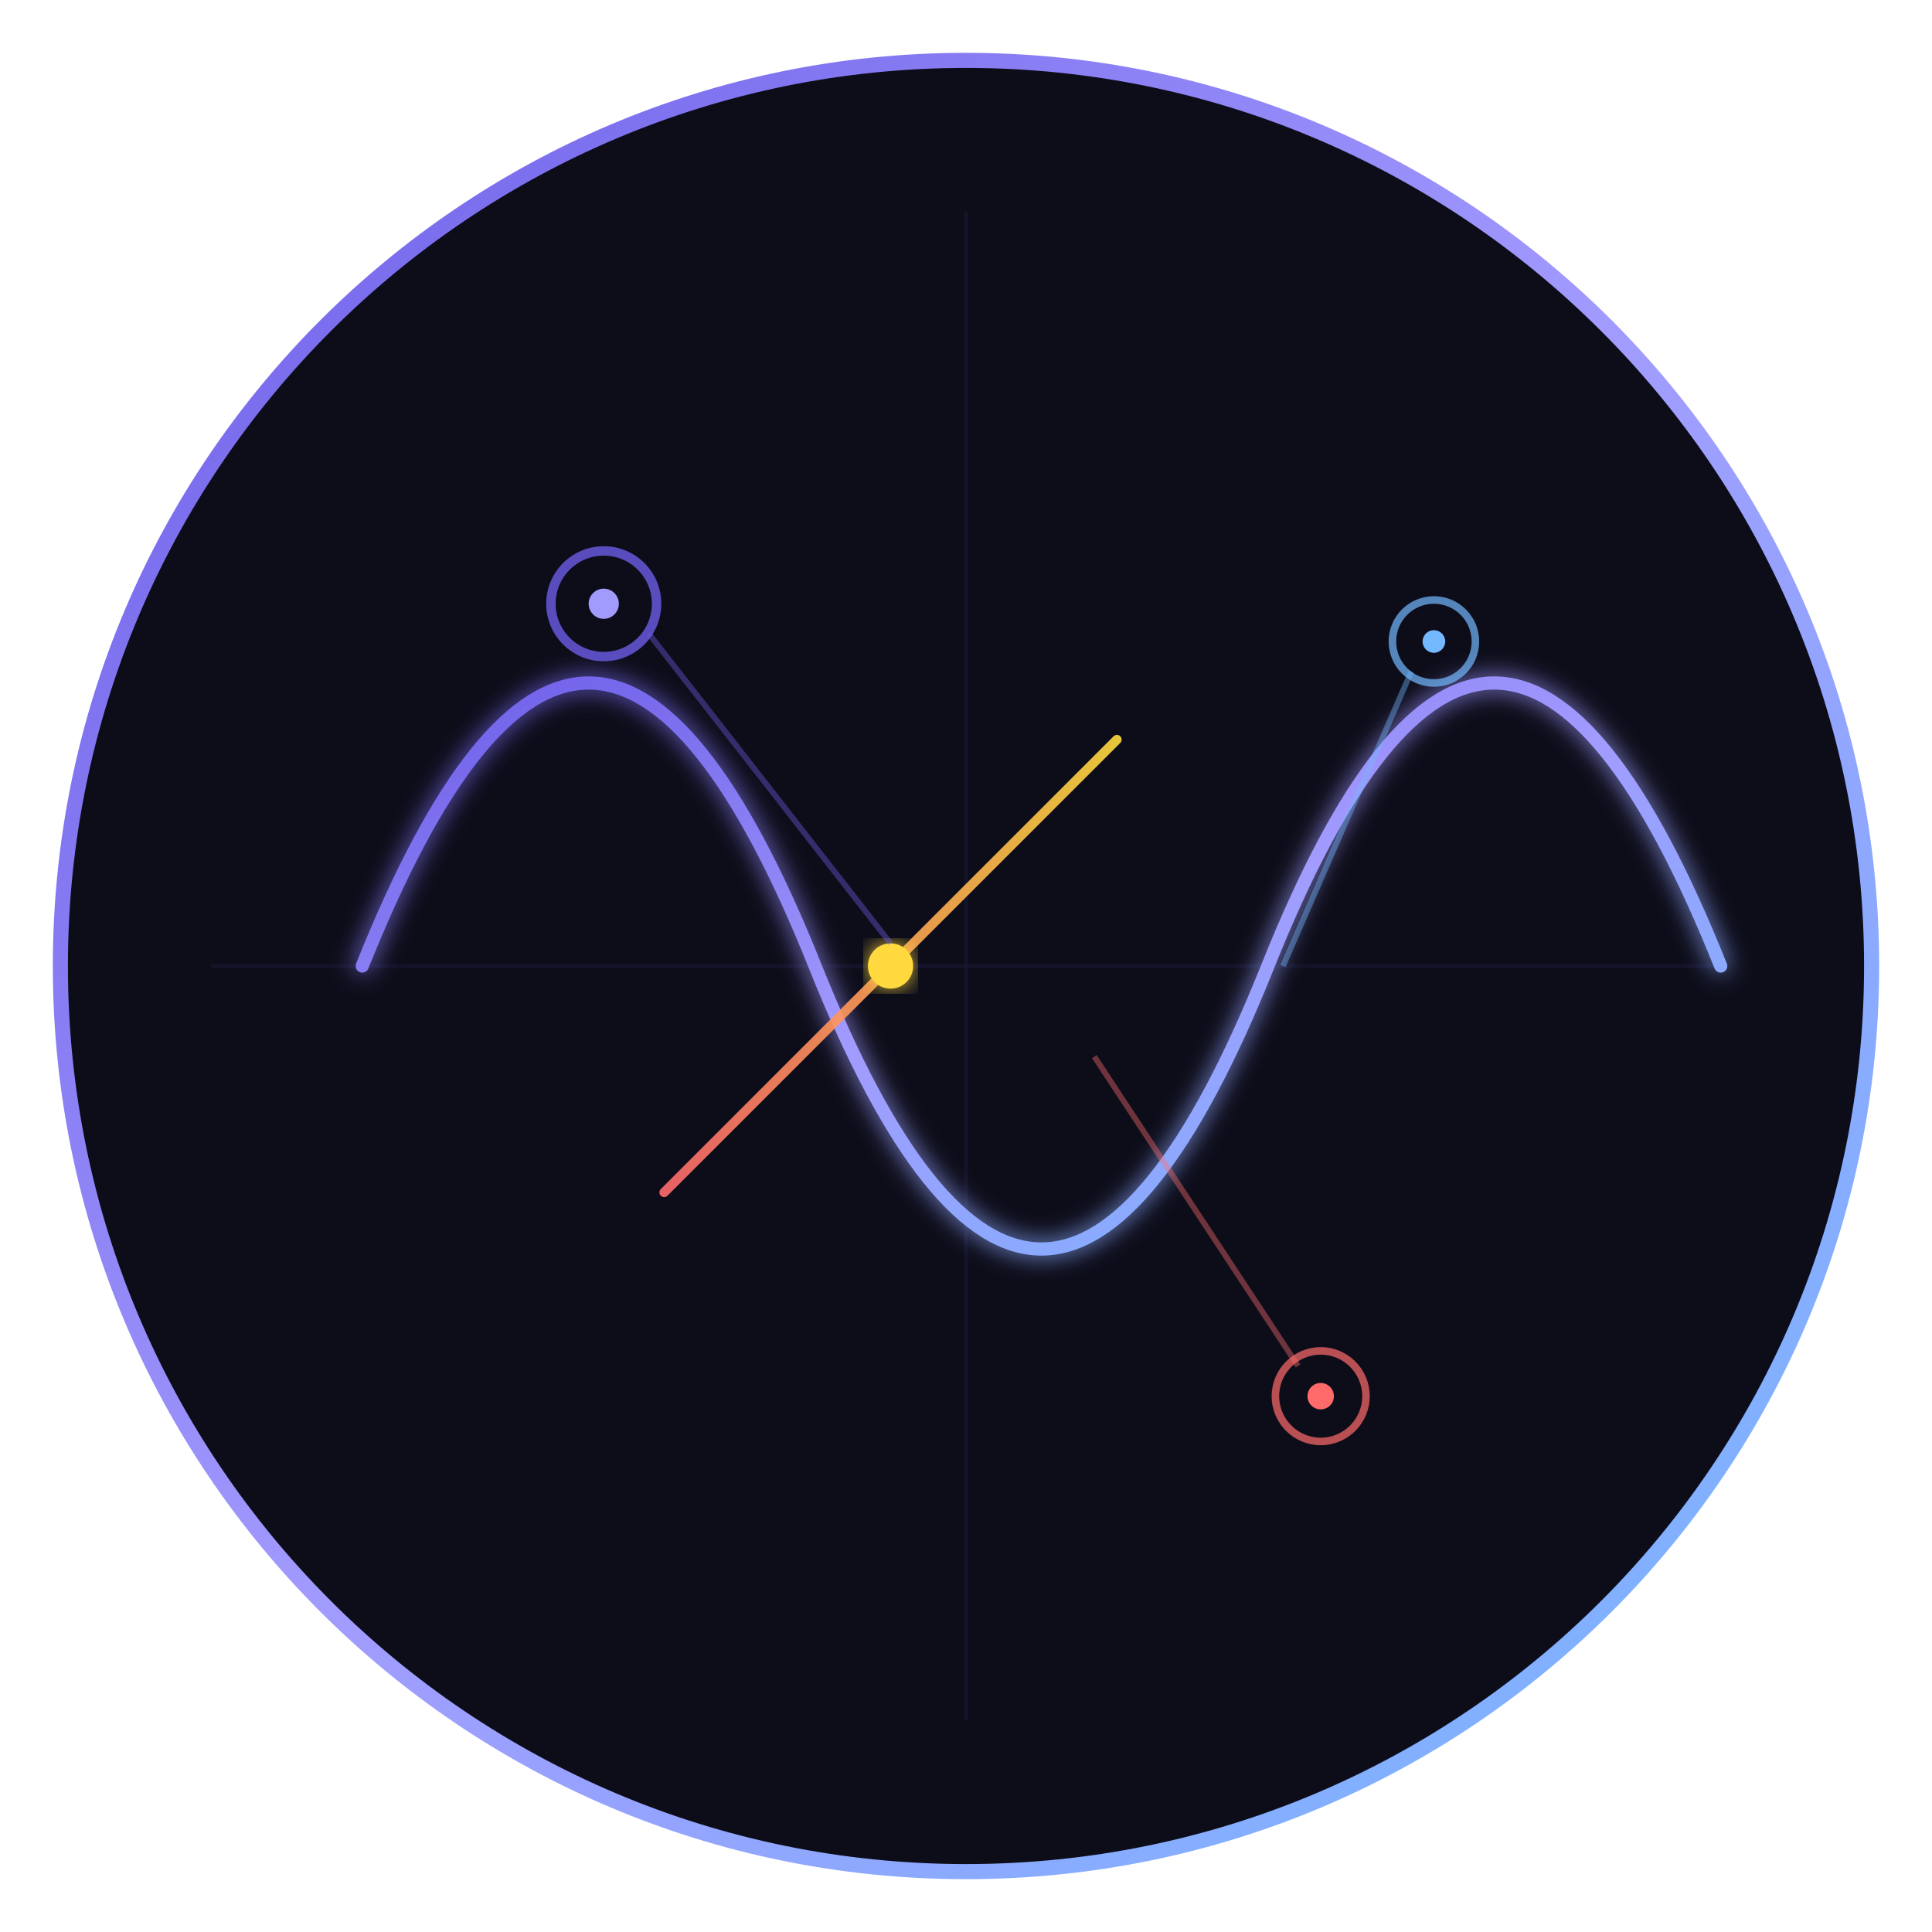
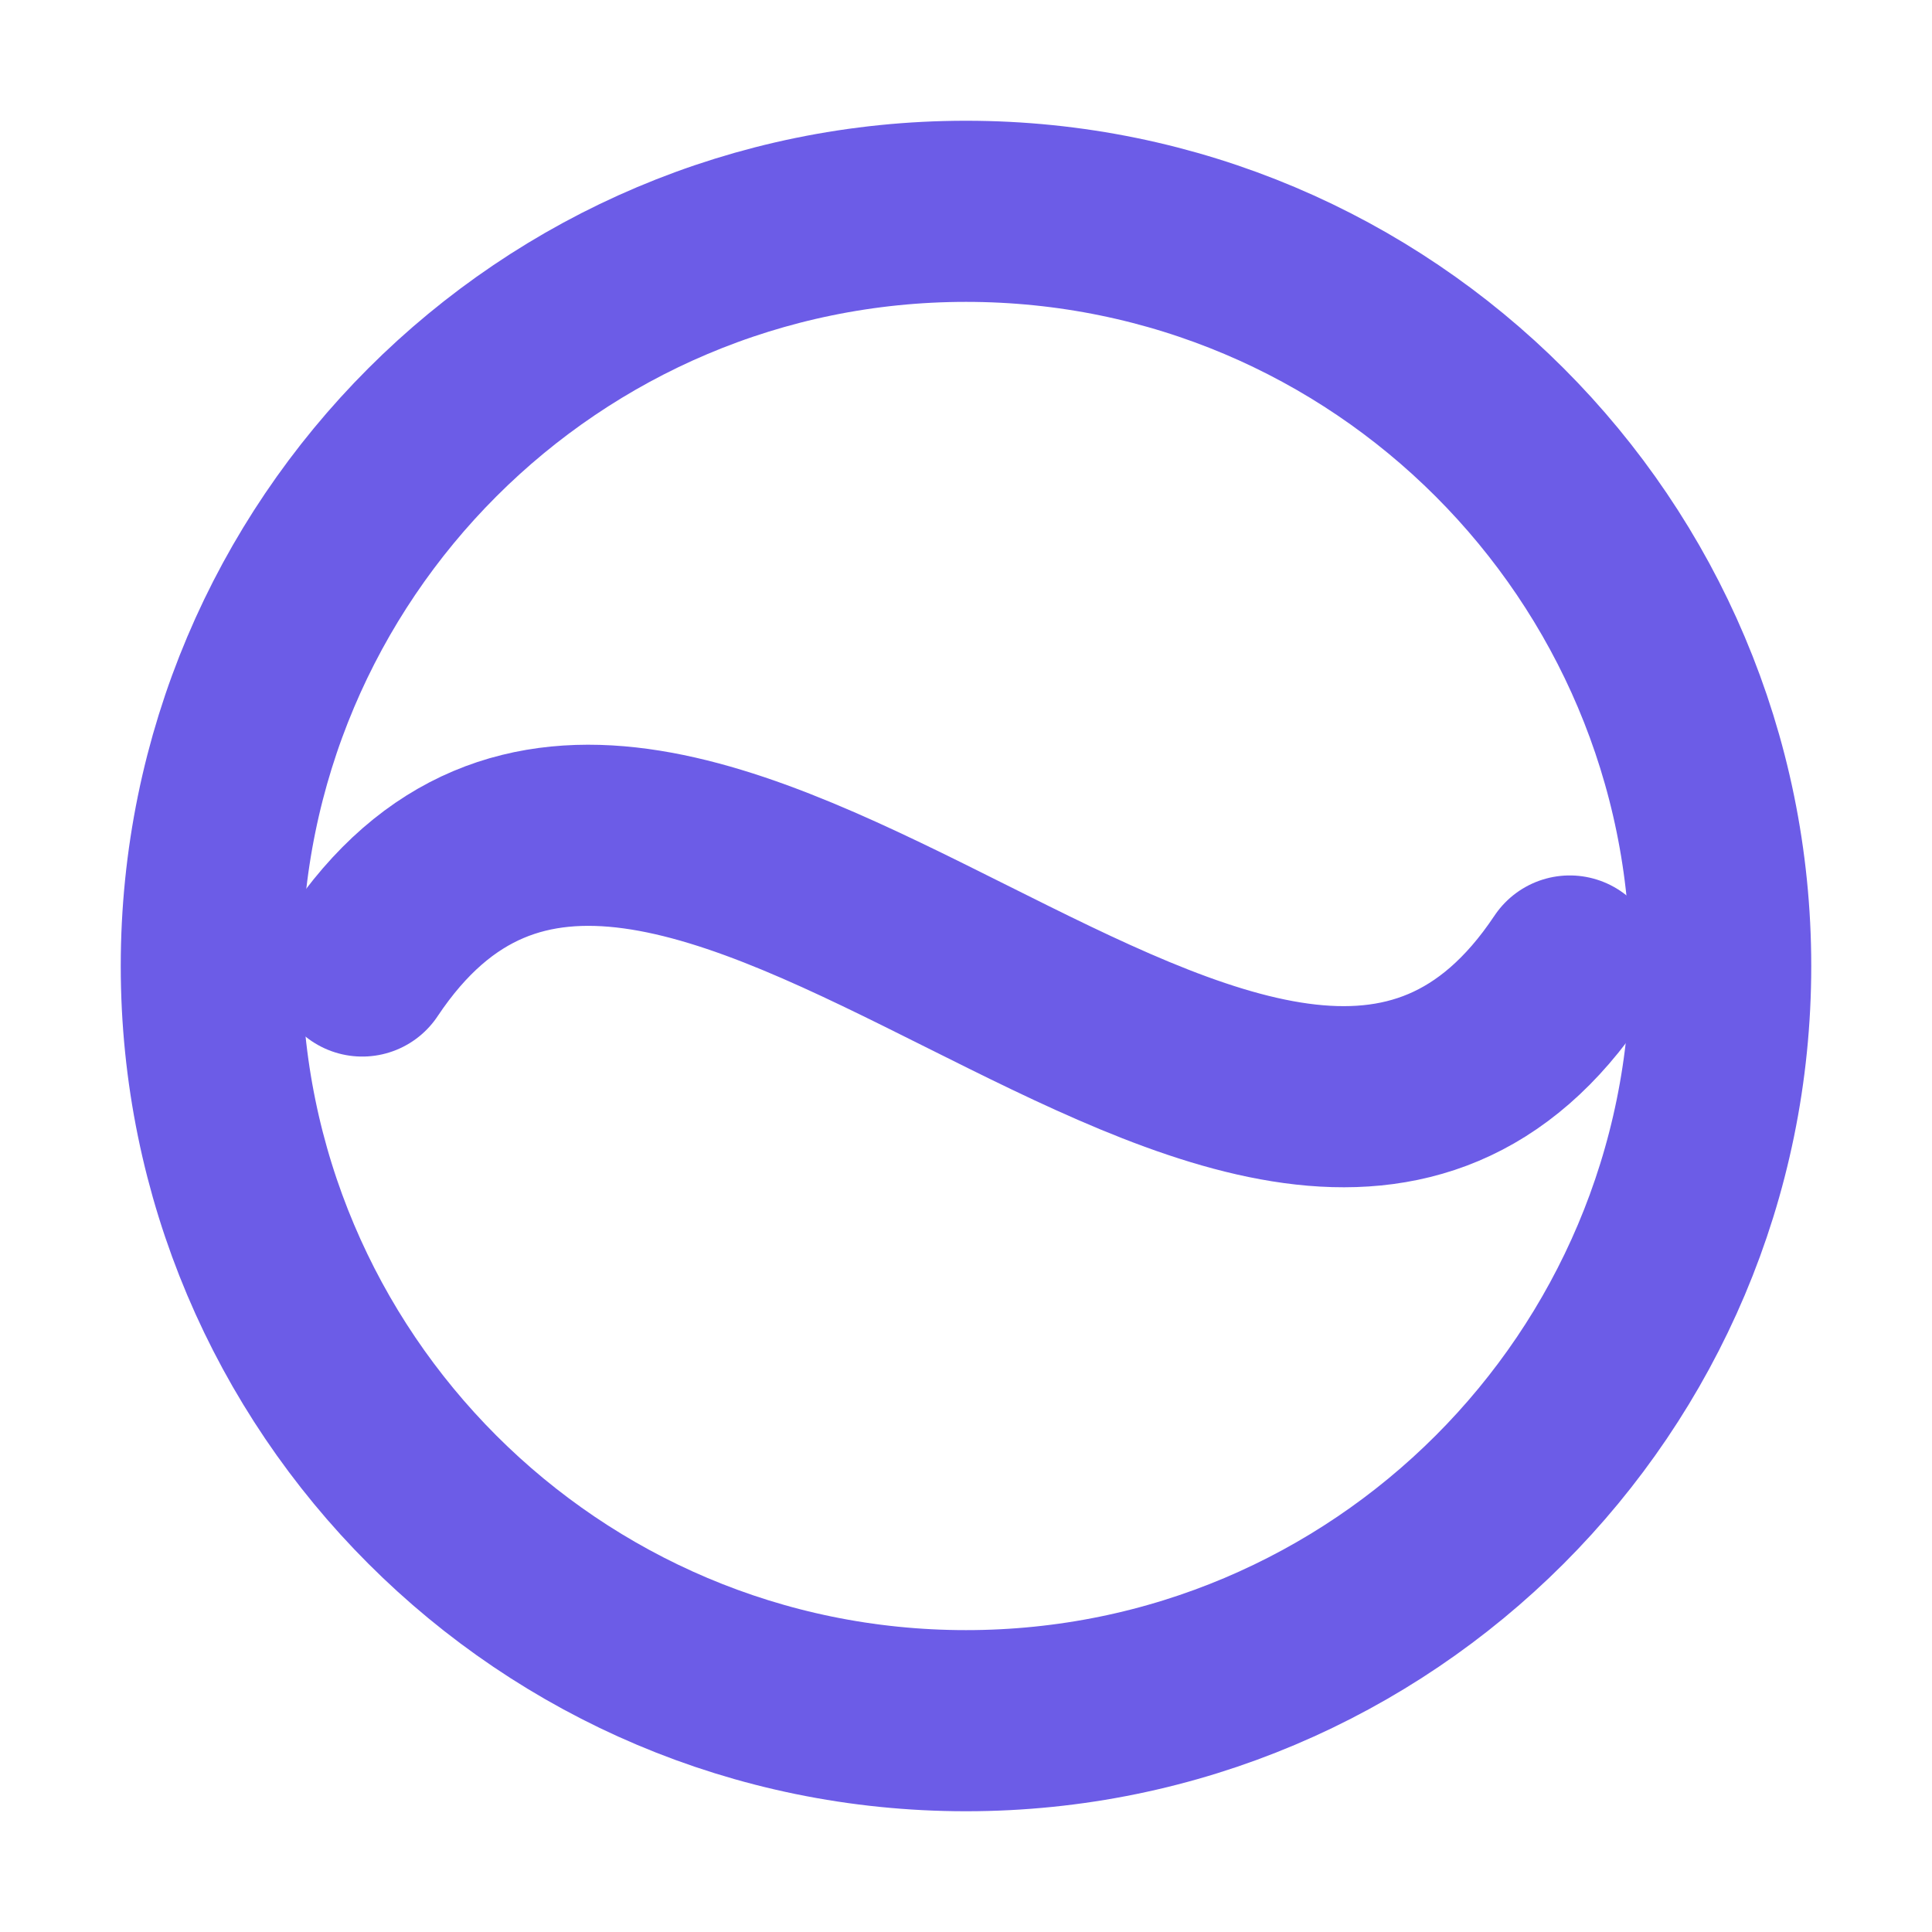
<svg xmlns="http://www.w3.org/2000/svg" viewBox="0 0 512 512" width="512" height="512">
-   <defs>
-     <linearGradient id="glow" x1="0%" y1="0%" x2="100%" y2="100%">
-       <stop offset="0%" stop-color="#6c5ce7" />
-       <stop offset="50%" stop-color="#a29bfe" />
-       <stop offset="100%" stop-color="#74b9ff" />
-     </linearGradient>
-     <linearGradient id="accent" x1="0%" y1="0%" x2="100%" y2="0%">
-       <stop offset="0%" stop-color="#ff6b6b" />
-       <stop offset="100%" stop-color="#ffd93d" />
-     </linearGradient>
-     <filter id="softGlow">
-       <feGaussianBlur stdDeviation="3" result="blur" />
-       <feMerge>
-         <feMergeNode in="blur" />
-         <feMergeNode in="SourceGraphic" />
-       </feMerge>
-     </filter>
-   </defs>
-   <circle cx="256" cy="256" r="240" fill="#0d0d1a" stroke="url(#glow)" stroke-width="4" />
-   <line x1="256" y1="56" x2="256" y2="456" stroke="#1a1a3a" stroke-width="1" opacity="0.5" />
-   <line x1="56" y1="256" x2="456" y2="256" stroke="#1a1a3a" stroke-width="1" opacity="0.5" />
-   <path d="M 96 256 C 136 156, 176 156, 216 256 C 256 356, 296 356, 336 256 C 376 156, 416 156, 456 256" fill="none" stroke="url(#glow)" stroke-width="3.5" stroke-linecap="round" filter="url(#softGlow)" />
-   <line x1="176" y1="316" x2="296" y2="196" stroke="url(#accent)" stroke-width="2.5" stroke-linecap="round" opacity="0.9" />
-   <circle cx="236" cy="256" r="6" fill="#ffd93d" filter="url(#softGlow)" />
-   <circle cx="160" cy="160" r="14" fill="none" stroke="#6c5ce7" stroke-width="2.5" opacity="0.8" />
-   <circle cx="160" cy="160" r="4" fill="#a29bfe" />
-   <circle cx="380" cy="170" r="11" fill="none" stroke="#74b9ff" stroke-width="2" opacity="0.7" />
-   <circle cx="380" cy="170" r="3" fill="#74b9ff" />
-   <circle cx="350" cy="370" r="12" fill="none" stroke="#ff6b6b" stroke-width="2" opacity="0.7" />
-   <circle cx="350" cy="370" r="3.5" fill="#ff6b6b" />
-   <line x1="172" y1="168" x2="236" y2="250" stroke="#6c5ce7" stroke-width="1.5" opacity="0.4" />
-   <line x1="374" y1="178" x2="340" y2="256" stroke="#74b9ff" stroke-width="1.5" opacity="0.4" />
-   <line x1="344" y1="362" x2="290" y2="280" stroke="#ff6b6b" stroke-width="1.5" opacity="0.4" />
-   <g transform="translate(256, 440)" opacity="0.0">
-     <text font-family="system-ui, sans-serif" font-size="14" fill="#a29bfe" text-anchor="middle" y="5">elucim</text>
-   </g>
+   <circle cx="256" cy="256" r="200" fill="none" stroke="#6c5ce7" stroke-width="48" />
+   <path d="M 96 256 C 176 136, 336 376, 416 256" fill="none" stroke="#6c5ce7" stroke-width="48" stroke-linecap="round" />
</svg>
